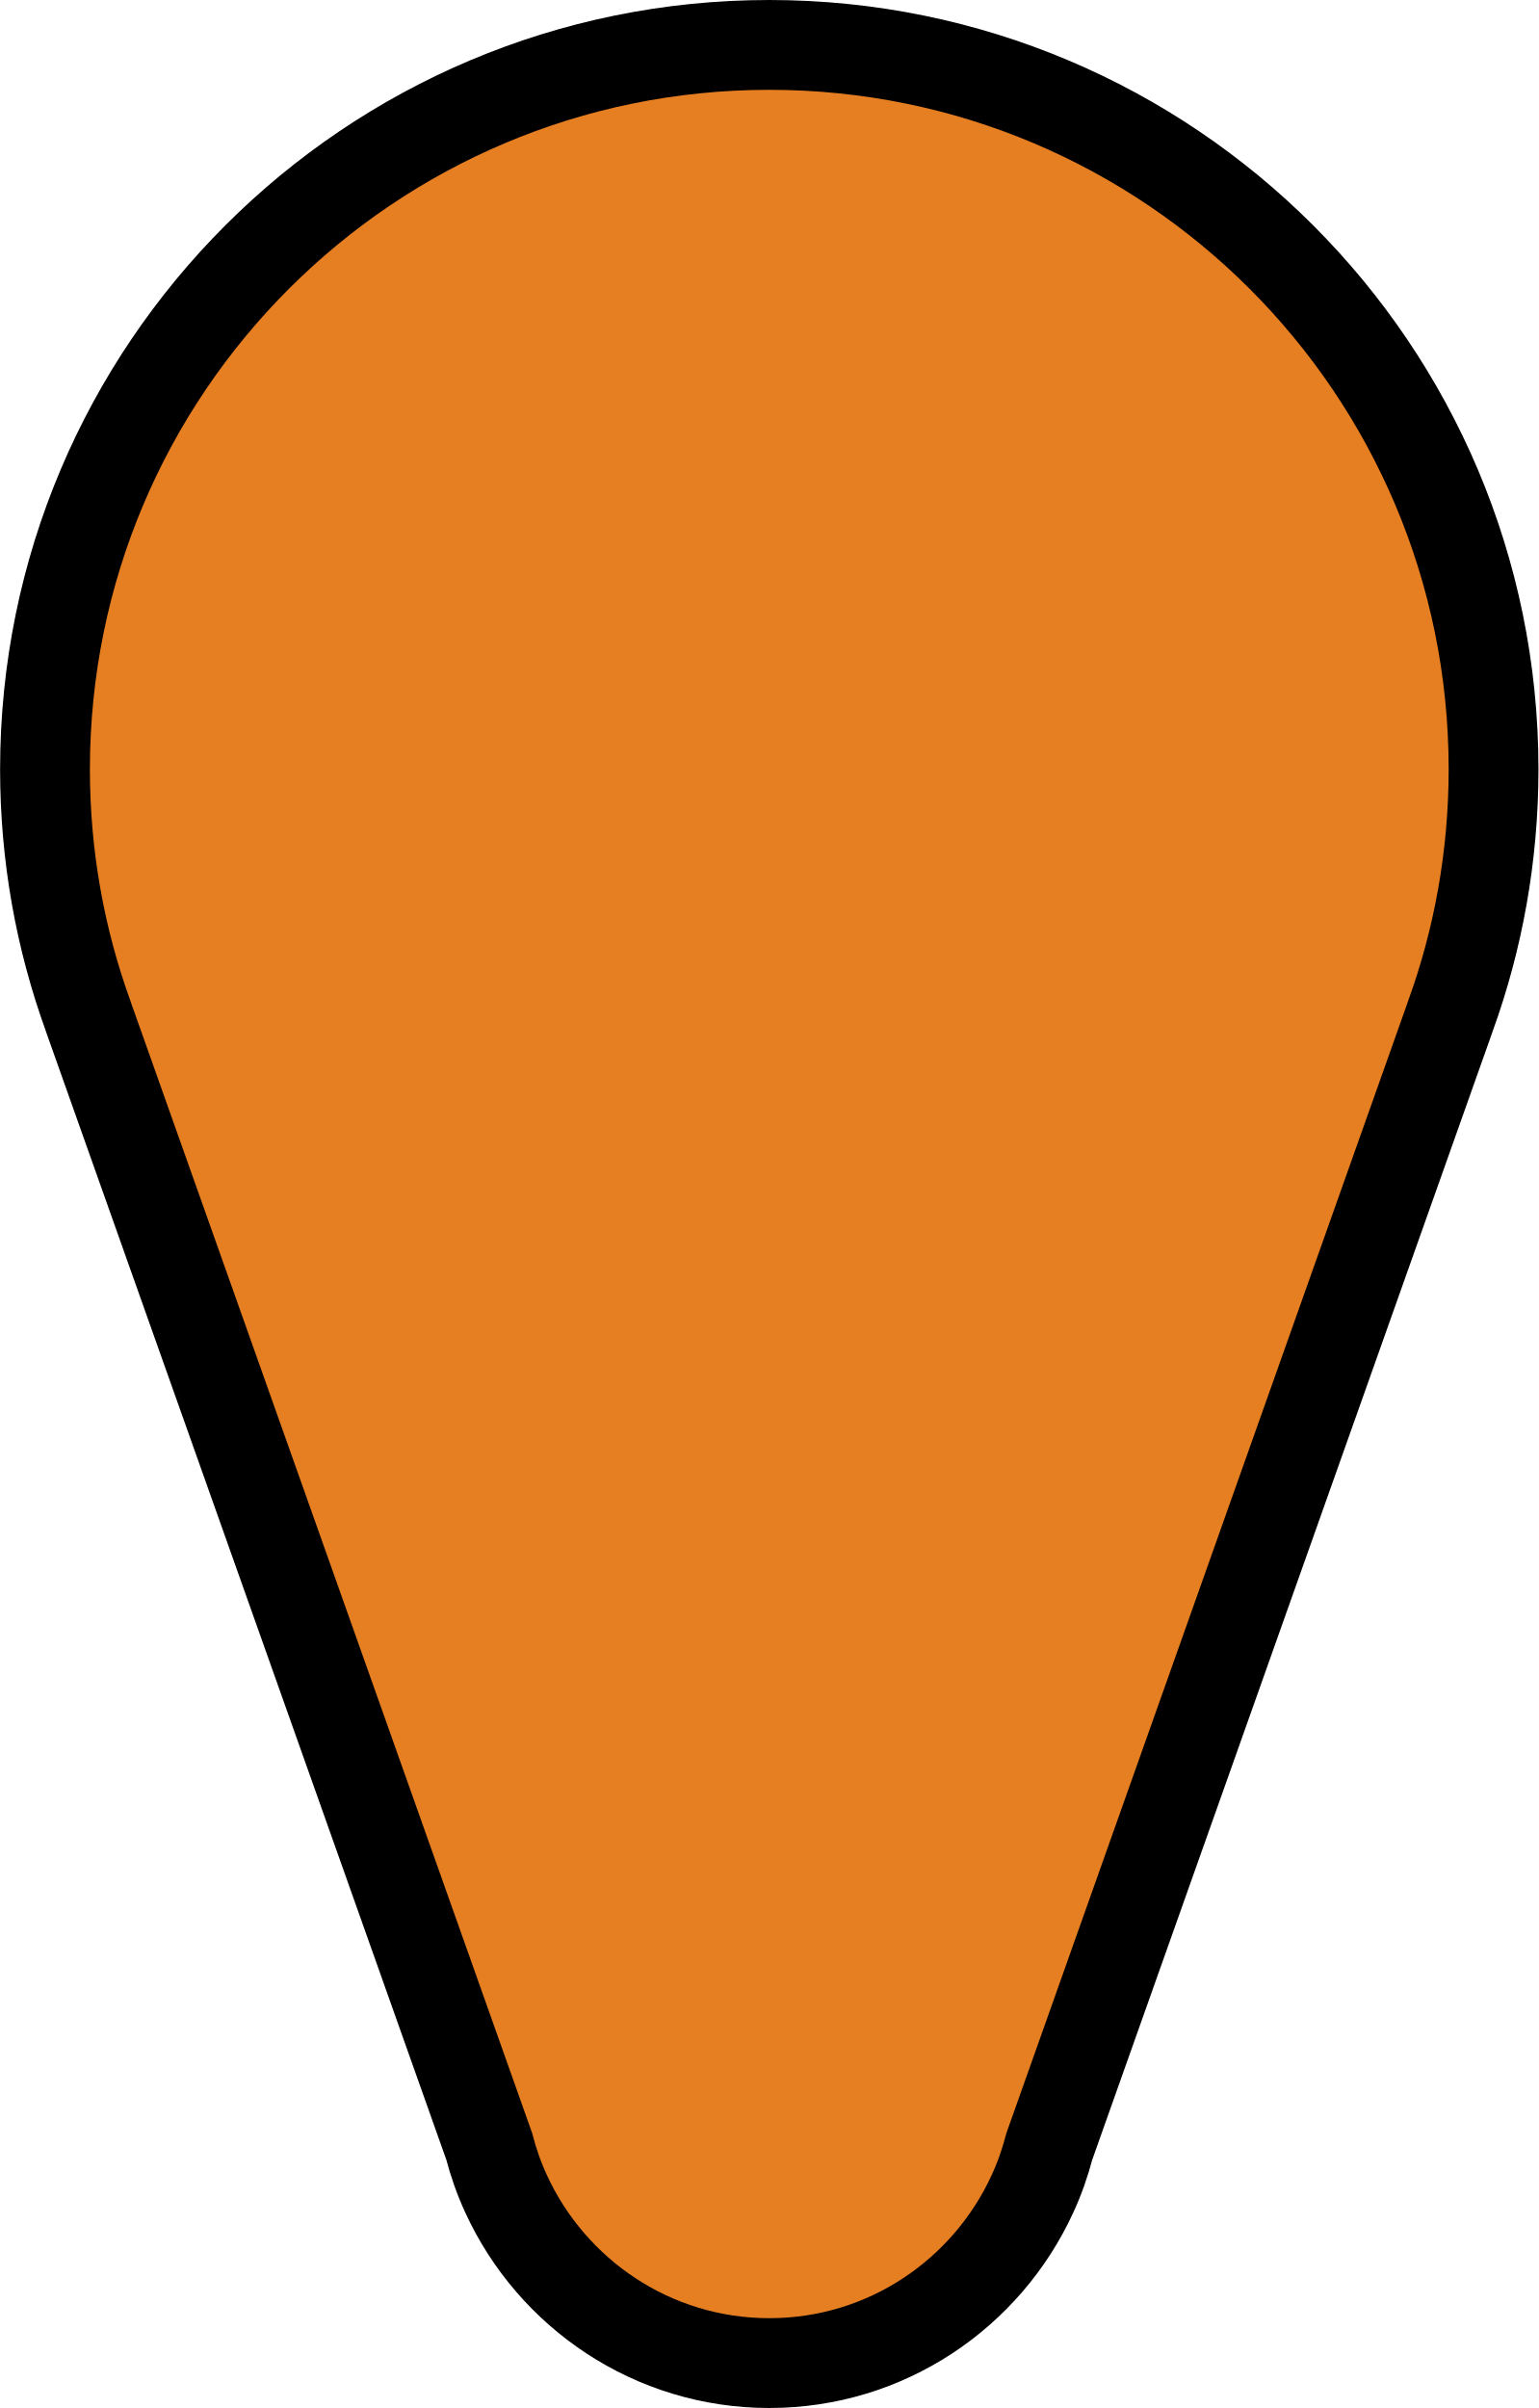
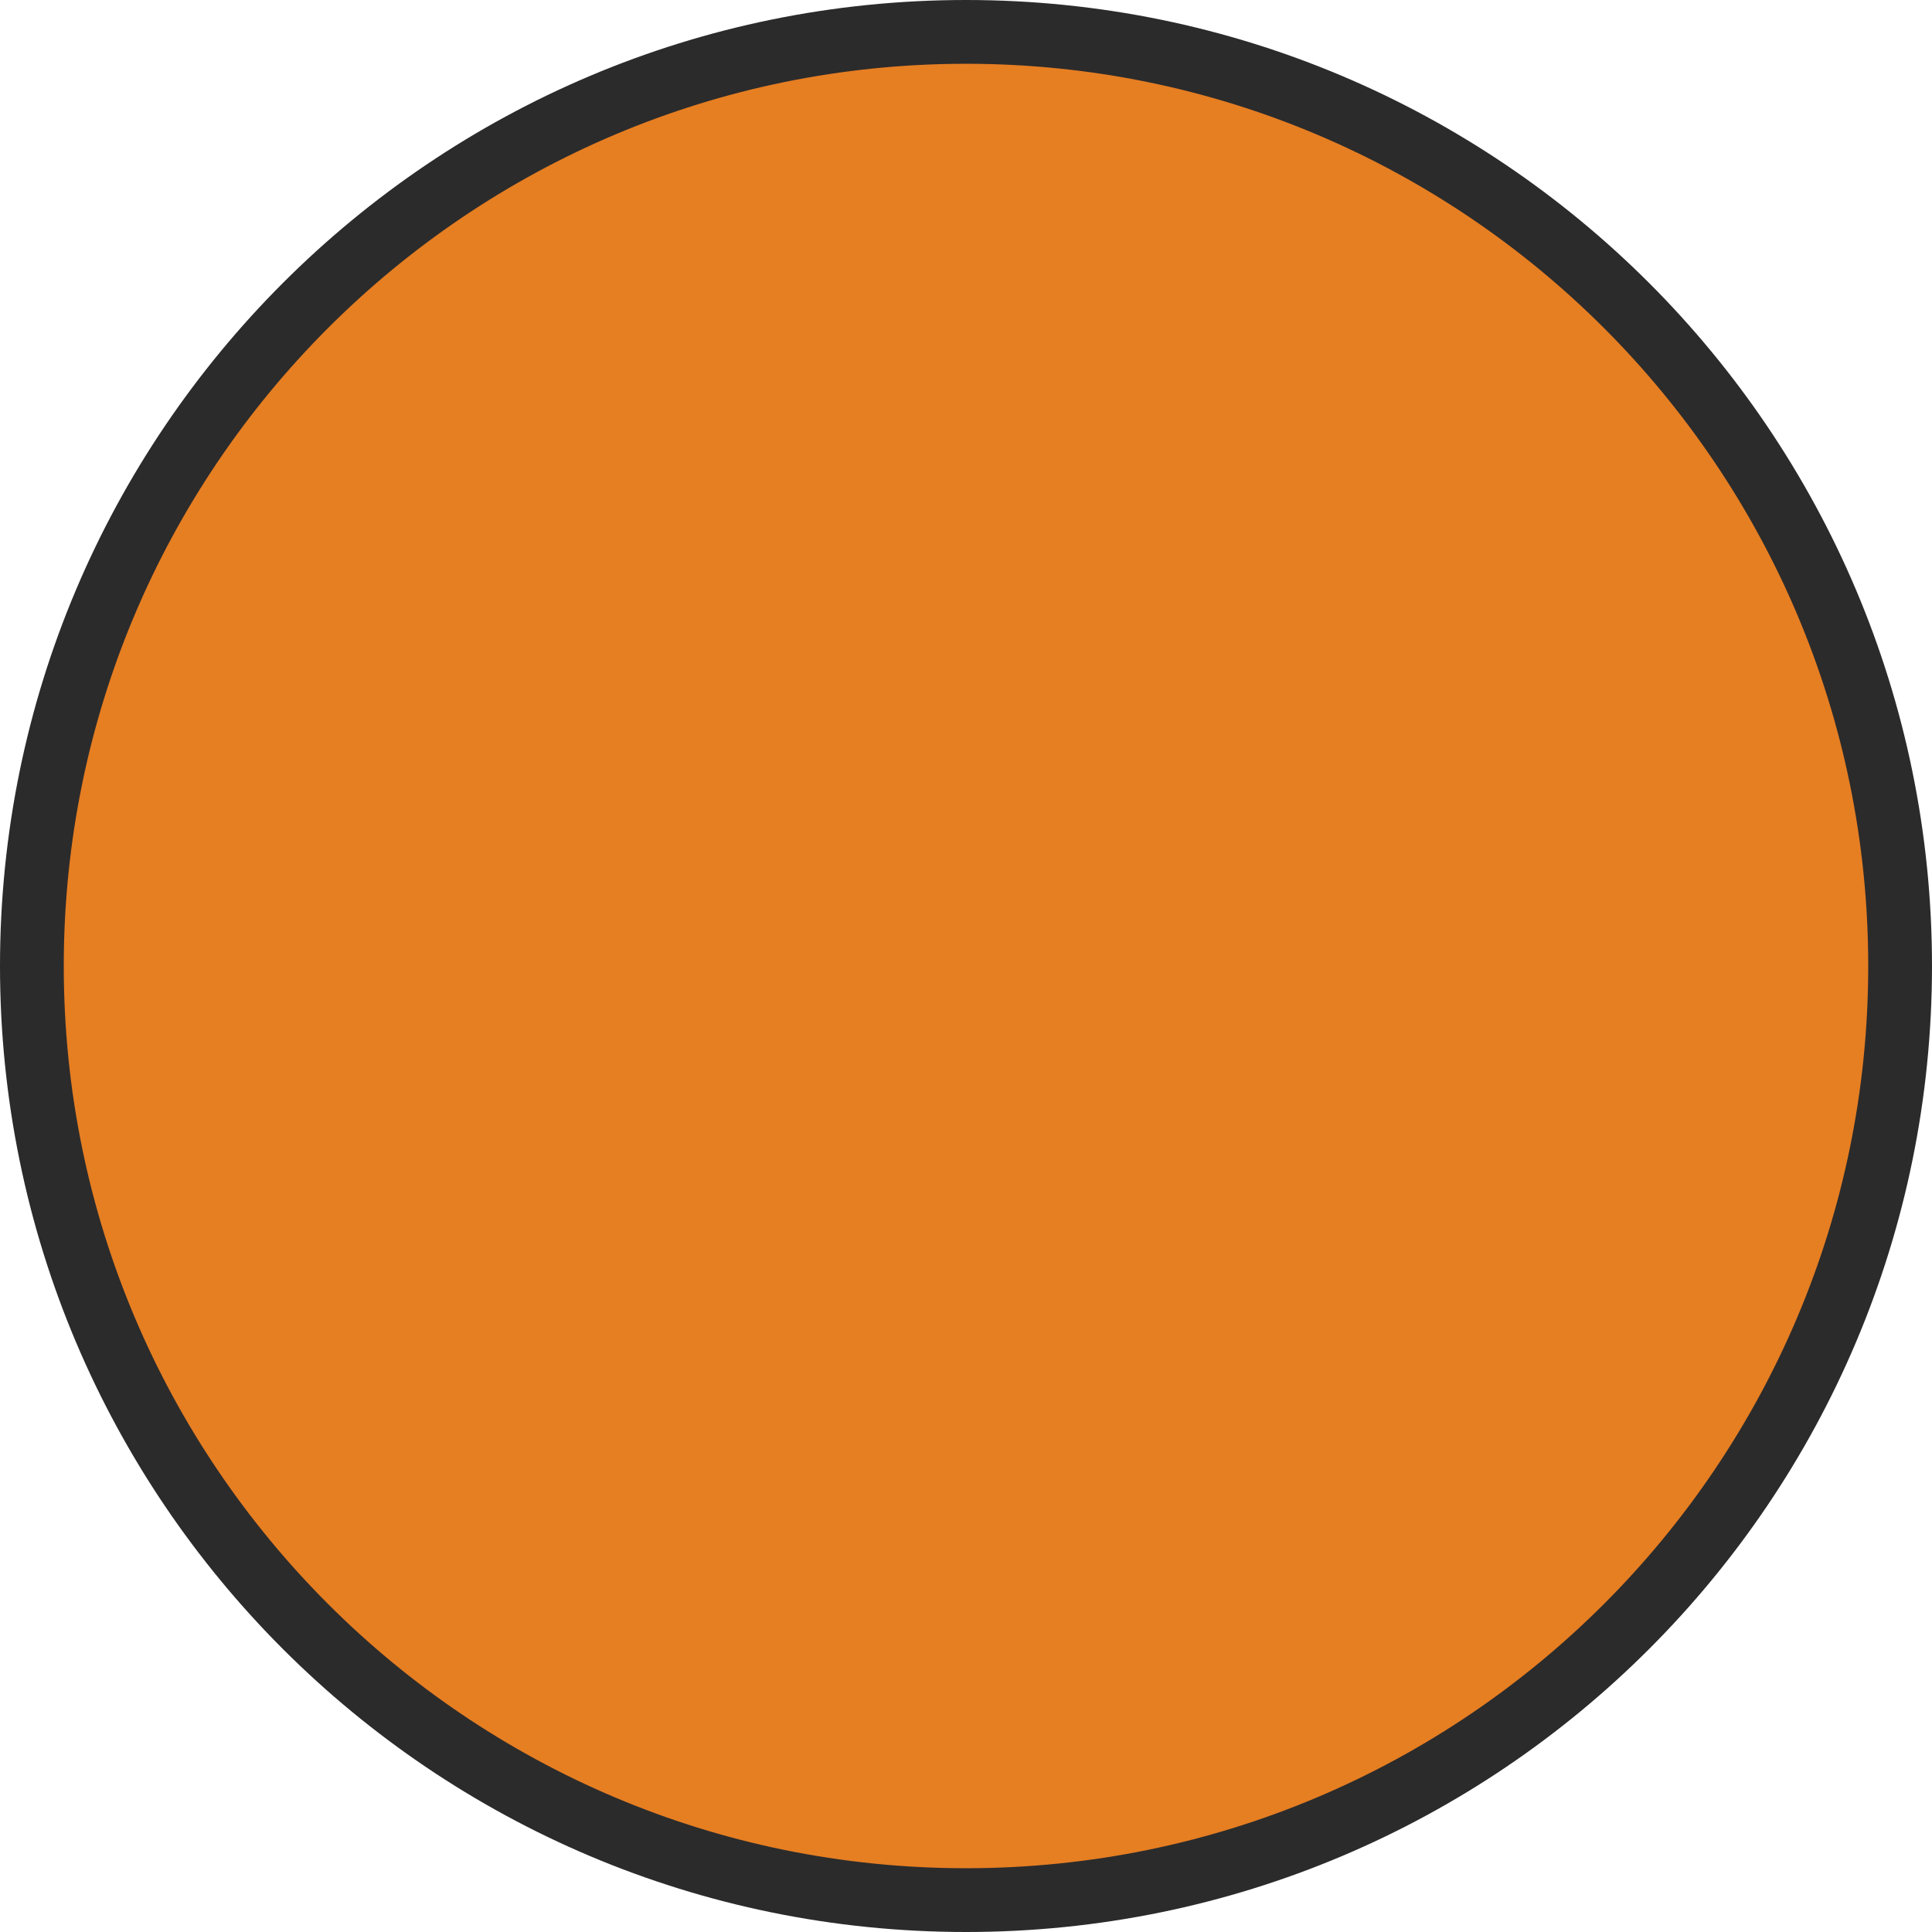
- <svg xmlns="http://www.w3.org/2000/svg" version="1.1" x="0px" y="0px" width="17.131px" height="26.81px" viewBox="-42.042 -7.226 17.131 26.81" enable-background="new -42.042 -7.226 17.131 26.81" xml:space="preserve">
+ <svg xmlns="http://www.w3.org/2000/svg" version="1.1" x="0px" y="0px" width="15.148px" height="15.148px" viewBox="40.712 1.827 15.148 15.148" enable-background="new 40.712 1.827 15.148 15.148" xml:space="preserve">
  <g id="Layer_1">
-     <path fill="#E67E22" stroke="#000000" stroke-miterlimit="10" d="M-25.411,1.336c-0.002-4.453-3.612-8.062-8.065-8.062   c-4.455,0-8.065,3.611-8.065,8.065c0,0.966,0.17,1.891,0.481,2.749l0.012,0.035l4.453,12.547c0.048,0.183,0.11,0.361,0.189,0.531   c0.51,1.109,1.629,1.883,2.93,1.883c1.302,0,2.42-0.773,2.93-1.883c0.079-0.17,0.141-0.349,0.189-0.531l4.453-12.547l0.012-0.035   c0.311-0.857,0.48-1.782,0.481-2.745c0-0.001,0-0.002,0-0.004S-25.411,1.338-25.411,1.336z" />
+ </g>
+   <g id="Layer_2_1_">
+     <circle fill="#E67E22" stroke="#2B2B2B" stroke-width="0.5" stroke-miterlimit="10" cx="48.286" cy="9.401" r="7.324" />
  </g>
-   <g id="Layer_3" display="none">
-     <g display="inline">
-       <path fill="#BDC3C7" stroke="#000000" stroke-miterlimit="10" d="M-33.476-6.726c-4.455,0-8.065,3.611-8.065,8.065    c0,0.966,0.17,1.891,0.481,2.749l0.012,0.035l4.453,12.547c0.048,0.183,0.11,0.361,0.189,0.531c0.51,1.109,1.629,1.883,2.93,1.883    c1.302,0,2.42-0.773,2.93-1.883c0.079-0.17,0.141-0.349,0.189-0.531l4.453-12.547l0.012-0.035c0.311-0.857,0.48-1.782,0.481-2.745    c0-0.001,0-0.002,0-0.004s0-0.001,0-0.003C-25.413-3.117-29.022-6.726-33.476-6.726z M-33.476,7.149    c-3.009,0-5.447-2.439-5.447-5.447s2.438-5.447,5.447-5.447s5.447,2.439,5.447,5.447S-30.467,7.149-33.476,7.149z" />
-     </g>
-   </g>
-   <g id="Layer_2">
+   <g id="Layer_3">
</g>
</svg>
